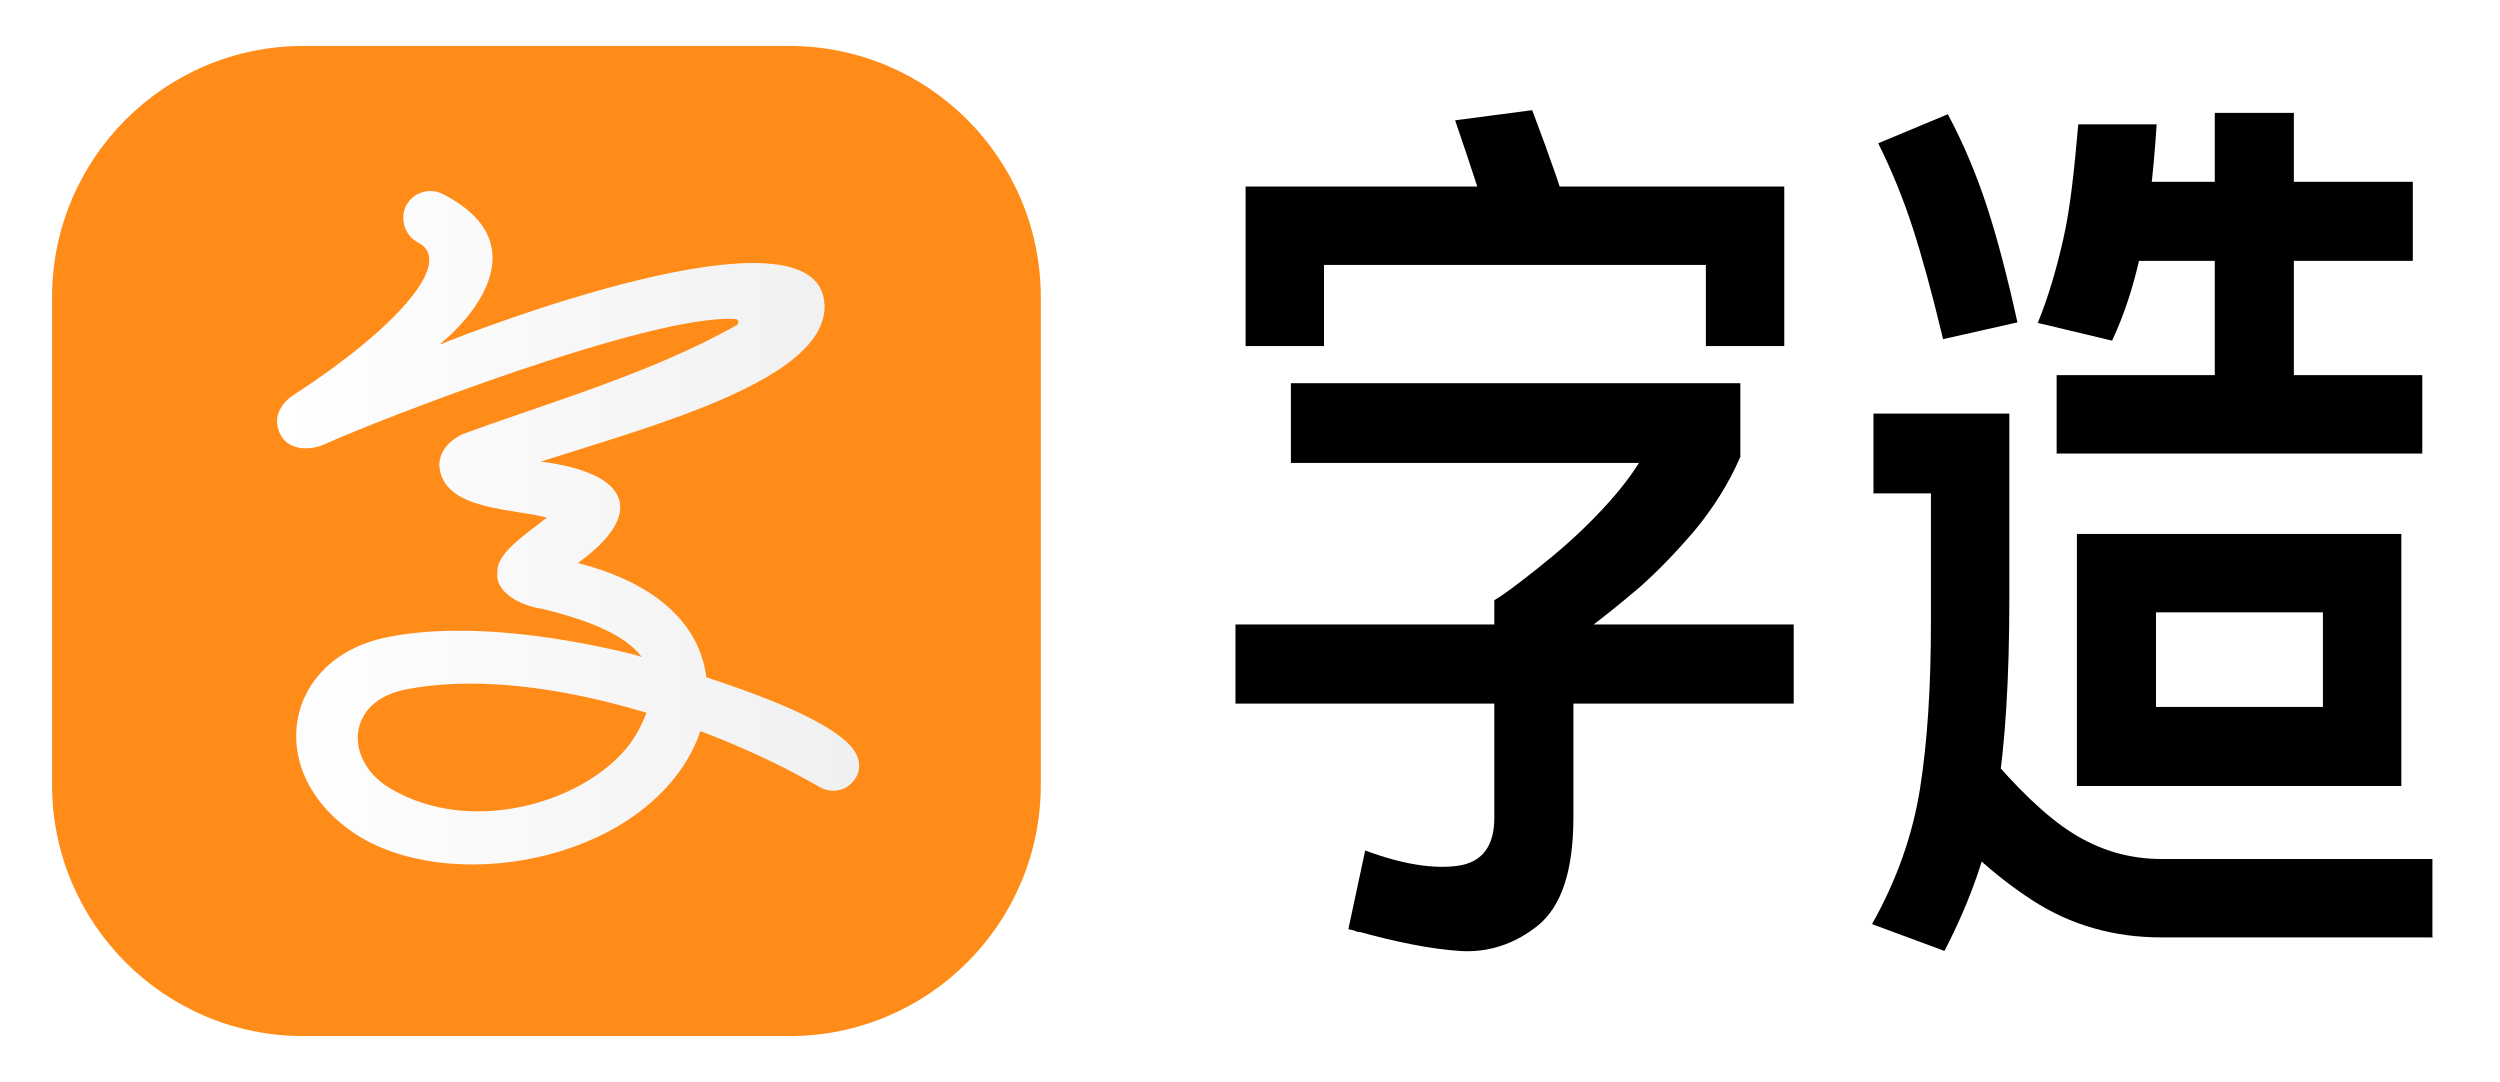
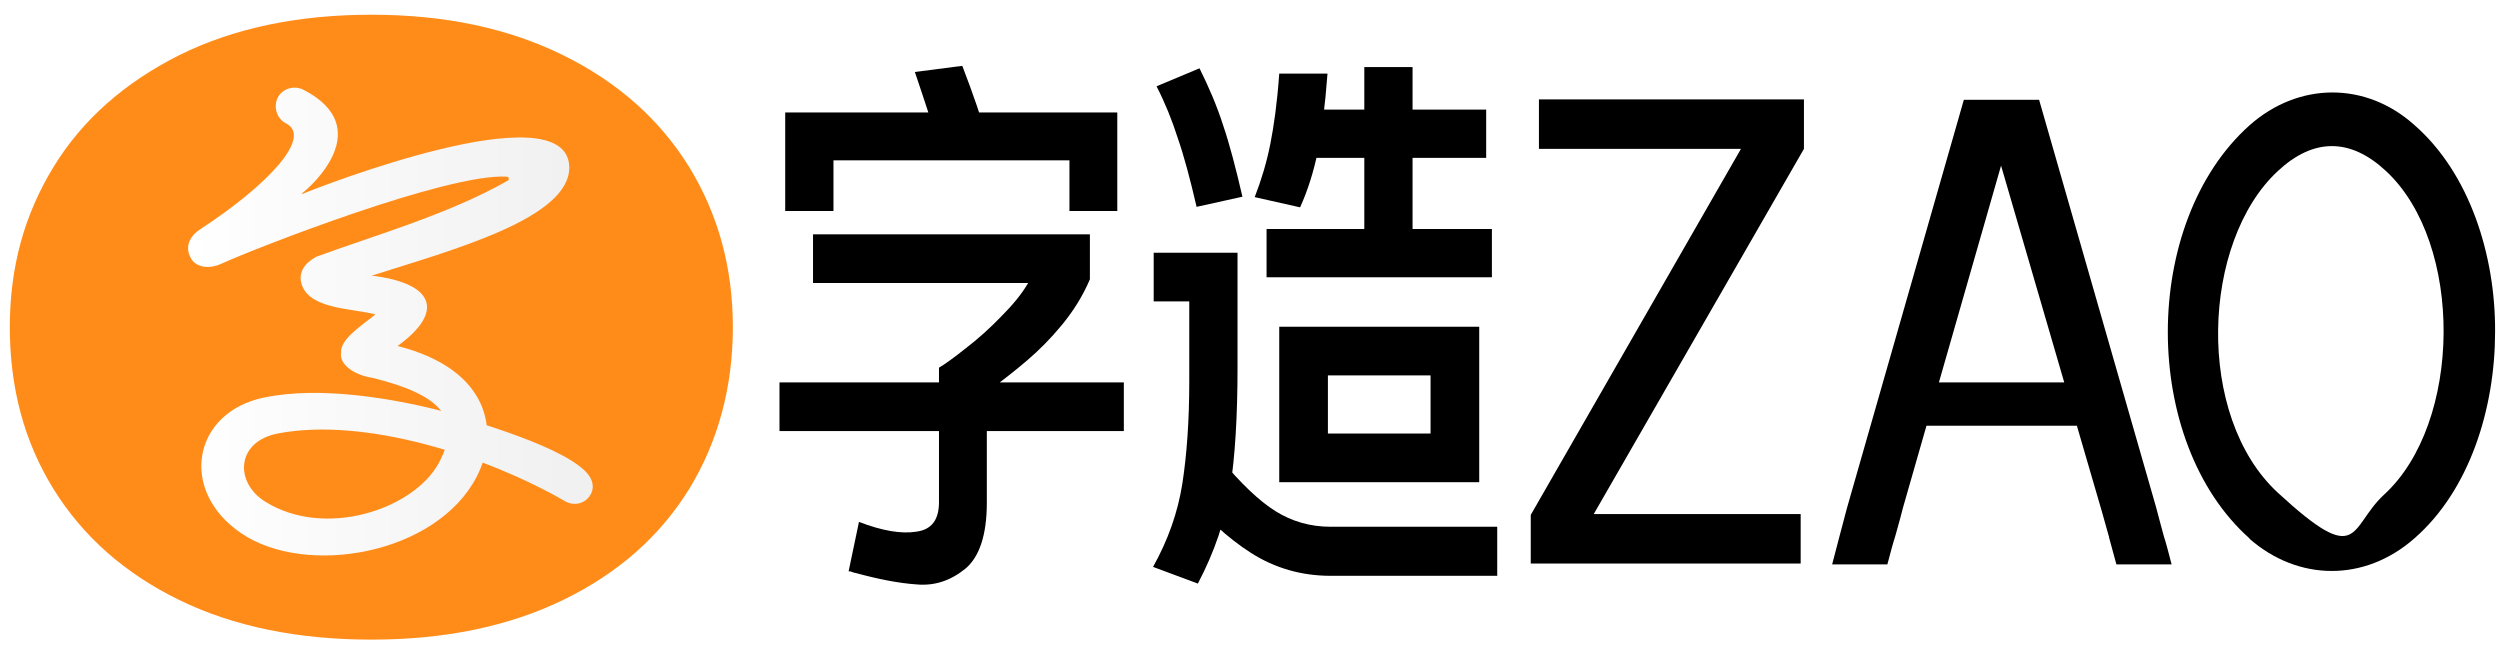
- <svg xmlns="http://www.w3.org/2000/svg" id="_图层_1" version="1.1" viewBox="0 0 369.9 160">
+ <svg xmlns="http://www.w3.org/2000/svg" id="_图层_1" version="1.1" viewBox="0 0 611.3 160">
  <defs>
    <style>
      .st0 {
        fill: #ff8c19;
      }

      .st1 {
        fill: url(#_未命名的渐变);
      }
    </style>
-     <linearGradient id="_未命名的渐变" data-name="未命名的渐变" x1="40.9" y1="83.9" x2="127" y2="83.9" gradientTransform="translate(0 162) scale(1 -1)" gradientUnits="userSpaceOnUse">
+     <linearGradient id="_未命名的渐变" data-name="未命名的渐变" x1="45.8" y1="684.7" x2="144.8" y2="684.7" gradientTransform="translate(0 -606)" gradientUnits="userSpaceOnUse">
      <stop offset="0" stop-color="#fff" />
      <stop offset="1" stop-color="#f0f0f0" />
    </linearGradient>
  </defs>
-   <path d="M265.4,104.1h-82.6v-11.7h82.6v11.7ZM264,51.2h-11.6v-12h-56.5v12h-11.6v-23.6h79.7v23.6h0ZM201.9,125.8c5.6,2.1,10.2,2.8,13.8,2.3,3.6-.5,5.4-2.9,5.4-7.1v-32.2c1.4-.8,3.5-2.4,6.4-4.7,2.9-2.3,5.8-4.8,8.6-7.7s4.9-5.5,6.4-7.9h-51.5v-11.8h66.5v10.9c-1.7,3.9-3.9,7.4-6.6,10.7-2.8,3.3-5.5,6.1-8.2,8.5-2.7,2.3-5.4,4.5-8.1,6.5-.9.6-1.5,1-1.8,1.2v26.4c0,7.8-1.7,13.1-5.2,16-3.5,2.8-7.4,4.1-11.7,3.8s-9.2-1.3-14.7-2.8c-.4,0-.6-.1-.8-.2-.4-.1-.7-.2-.9-.2l2.5-11.7h0ZM220.6,34.4c-.8-3.2-2.6-8.7-5.3-16.6l11.4-1.5c2.7,7.1,4.6,12.6,5.7,16.6l-11.7,1.5h0Z" />
-   <path d="M277,136.7c3.6-6.4,6-13.1,7.1-20.1s1.6-15.1,1.6-24.6v-19h-8.5v-11.8h20.1v27.5c0,11.7-.6,21.3-1.8,29-1.2,7.7-3.8,15.3-7.8,23l-10.8-4h0ZM287.5,50.2c-1.6-6.7-3.1-12.2-4.5-16.5s-3.1-8.5-5.1-12.5l10.3-4.3c2.4,4.5,4.3,9.1,5.8,13.7,1.5,4.6,3,10.3,4.5,17.1l-11.1,2.5h0ZM359.8,138.7h-40c-7,0-13.4-1.8-19.1-5.5s-11.1-8.6-16.1-14.8l8.9-7.6c4.9,5.8,9.2,10,13.2,12.5s8.3,3.8,13.2,3.8h40v11.7h0ZM301.5,47.8c1.6-3.9,2.8-8.1,3.8-12.5s1.6-10,2.2-16.9h11.6c-.5,7.8-1.3,14.1-2.3,18.8-1,4.7-2.4,9.2-4.3,13.2l-10.9-2.6h0ZM358.4,67.1h-54.1v-11.6h54.1v11.6ZM355.3,116.3h-48v-37.3h48v37.3ZM357,38.6h-47v-11.7h47v11.7ZM319,104.6h24.7v-14h-24.7v14ZM339.4,61.8h-11.7V16.7h11.7v45.1Z" />
+   <path d="M374.3,137.9v-12l51.4-89.5h-49.4v-12.1h64.8v12.1l-51.4,89.3h50.6v12.1h-66Z" />
+   <path d="M515.7,131.3c-.4-1.4-1-3.6-1.8-6.4l-24.6-84.4-24,83.7c-.8,3.2-1.5,5.5-1.9,7-.5,1.5-1.1,3.8-1.9,6.8h-13.5c.8-3.1,1.4-5.4,1.8-6.9.4-1.5,1-3.8,1.8-6.8l28.6-99.9h18.4l28.6,99.6c.8,3.2,1.5,5.5,1.9,7.1.5,1.5,1.1,3.8,1.9,6.9h-13.5c-.8-3-1.4-5.2-1.8-6.6ZM511.1,93.5v10.6h-44.7v-10.6h44.7Z" />
+   <path d="M550.1,131.7c-26.7-23.7-26.7-77.3,0-101.1,12-10.6,28.4-10.7,40.3,0,13.5,11.8,19.8,31.9,19.7,50.5,0,18.7-6.2,38.8-19.8,50.6-12.1,10.6-28.3,10.5-40.3,0ZM582.9,121c19.2-17.5,19.6-61.5.5-79.2-8.7-8.1-17.7-8.1-26.4,0-18.7,17.3-20.3,60,0,78.7s17.3,8.5,25.9.5Z" />
+   <path class="st0" d="M43.8,146.7c-13.3-6.5-23.5-15.5-30.7-27.1-7.2-11.6-10.7-24.8-10.7-39.6s3.6-27.6,10.7-39.2c7.1-11.6,17.4-20.6,30.7-27.3,13.3-6.6,29-9.9,47-9.9s33.5,3.3,46.9,9.9c13.4,6.6,23.6,15.7,30.8,27.3,7.1,11.6,10.7,24.6,10.7,39.2s-3.6,28-10.7,39.6c-7.2,11.6-17.4,20.6-30.8,27.1-13.4,6.5-29,9.7-46.9,9.7s-33.7-3.2-47-9.7Z" />
+   <path class="st1" d="M73.8,47.3c2.2-1.6,18.5-16.1.3-25.4-2.3-1.1-5.1-.2-6.2,2-1.1,2.3-.2,5.2,2.1,6.3,6.3,3.3-4.1,14.8-21.1,25.9-3,2-3.7,4.8-2,7.4,1.5,2.1,4.7,2.2,7.2,1,8.3-3.8,55.4-22.2,69.8-21.3.6,0,.7.8.2,1-14.5,8.3-33.9,13.8-46.8,18.6-1,.6-3.8,2.1-3.8,5.3.6,7.7,12.8,7.2,18.3,8.8-3.8,3-8.6,6.1-8.4,9.3-.5,3.2,3.7,5.6,7.7,6.2,17.5,4.3,21.8,10.3,16.2,20.8-6.1,11.3-27.7,18.6-42.4,9.5-7.6-4.7-7.2-14.7,3-16.7,21.3-4.1,51,5.5,70,16.4,2.2,1.4,4.8.9,6.2-1,1.5-2,.9-4.4-1.1-6.3-7.2-6.9-30.9-13.1-36.1-14.9-10.6-2.6-28.3-5.9-42.3-3-17.5,3.6-21,22.8-5.6,33.2,15.7,10.7,47.7,5.3,57.6-13.9,5.5-10.8,3.4-26.1-19.4-31.9,11.4-8.2,9.3-15.3-6.3-17.2,19.4-6.2,48.7-14,48.3-26.7-.8-18.6-61.4,5.1-65.2,6.7h-.1Z" />
  <g>
-     <rect class="st0" x="7.7" y="6.8" width="146.3" height="146.5" rx="37.2" ry="37.2" />
-     <path class="st1" d="M65.2,50.8c1.9-1.4,16.1-14,.3-22.1-2-1-4.4-.2-5.4,1.7-1,2-.2,4.5,1.8,5.5,5.5,2.9-3.6,12.9-18.4,22.5-2.6,1.7-3.2,4.2-1.7,6.4,1.3,1.8,4.1,1.9,6.3.9,7.2-3.3,48.2-19.3,60.7-18.5.5,0,.6.7.2.9-12.6,7.2-29.5,12-40.7,16.2-.9.5-3.3,1.8-3.3,4.6.5,6.7,11.1,6.3,15.9,7.7-3.3,2.6-7.5,5.3-7.3,8.1-.4,2.8,3.2,4.9,6.7,5.4,15.2,3.7,19,9,14.1,18.1-5.3,9.8-24.1,16.2-36.9,8.3-6.6-4.1-6.3-12.8,2.6-14.5,18.5-3.6,44.4,4.8,60.9,14.3,1.9,1.2,4.2.8,5.4-.9,1.3-1.7.8-3.8-1-5.5-6.3-6-26.9-11.4-31.4-13-9.2-2.3-24.6-5.1-36.8-2.6-15.2,3.1-18.3,19.8-4.9,28.9,13.7,9.3,41.5,4.6,50.1-12.1,4.8-9.4,3-22.7-16.9-27.8,9.9-7.1,8.1-13.3-5.5-15,16.9-5.4,42.4-12.2,42-23.2-.7-16.2-53.4,4.4-56.7,5.8h0Z" />
+     <path d="M274.8,105.4h-84.2v-11.9h84.2v11.9ZM273.2,51.6h-11.7v-12.4h-57.7v12.4h-11.8v-24.1h81.2v24.1ZM210,127.6c5.7,2.2,10.4,3,14.1,2.4,3.7-.5,5.5-2.9,5.5-7.2v-32.9c1.4-.8,3.6-2.4,6.5-4.7,3-2.3,5.9-4.9,8.7-7.8,2.9-2.9,5.1-5.6,6.6-8.2h-52.6v-11.9h67.7v11c-1.7,4-4,7.7-6.8,11.1-2.8,3.4-5.6,6.2-8.4,8.6-2.8,2.4-5.6,4.6-8.3,6.6-.9.6-1.5,1-1.7,1.3v27c0,7.9-1.8,13.3-5.3,16.2-3.6,2.9-7.5,4.2-11.9,3.8-4.4-.3-9.4-1.3-14.9-2.8-.3,0-.6-.2-.8-.2-.3-.2-.6-.2-.9-.2l2.5-11.9ZM229.1,34.5c-.8-3.2-2.7-8.9-5.4-16.9l11.6-1.5c2.8,7.3,4.7,12.9,5.8,16.9l-11.9,1.5Z" />
+     <path d="M281.9,138.7c3.7-6.6,6.1-13.4,7.2-20.4,1.1-7.1,1.7-15.4,1.7-25.1v-19.5h-8.7v-11.9h20.5v28.1c0,11.9-.6,21.7-1.8,29.5-1.2,7.8-3.8,15.5-7.9,23.3l-11-4.1ZM292.6,50.6c-1.6-6.9-3.1-12.5-4.6-16.8-1.4-4.4-3.1-8.6-5.2-12.7l10.5-4.4c2.3,4.6,4.3,9.3,5.8,14,1.6,4.7,3.1,10.5,4.7,17.4l-11.3,2.5ZM366.2,140.8h-40.8c-7.2,0-13.7-1.9-19.5-5.6-5.8-3.7-11.3-8.8-16.4-15.1l9-7.8c4.9,5.9,9.4,10.2,13.4,12.7,4,2.5,8.5,3.8,13.4,3.8h40.8v11.9ZM306.8,48.2c1.6-4.1,2.9-8.4,3.8-12.9.9-4.5,1.7-10.2,2.2-17.3h11.8c-.6,8-1.4,14.3-2.4,19.2-1,4.8-2.4,9.3-4.3,13.5l-11.1-2.5ZM364.8,67.8h-55.1v-11.8h55.1v11.8ZM361.7,117.9h-48.9v-38h48.9v38ZM363.4,38.6h-47.9v-11.8h47.9v11.8ZM324.7,106h25.1v-14.2h-25.1v14.2ZM345.4,62.4h-11.8V16.4h11.8v46Z" />
  </g>
</svg>
